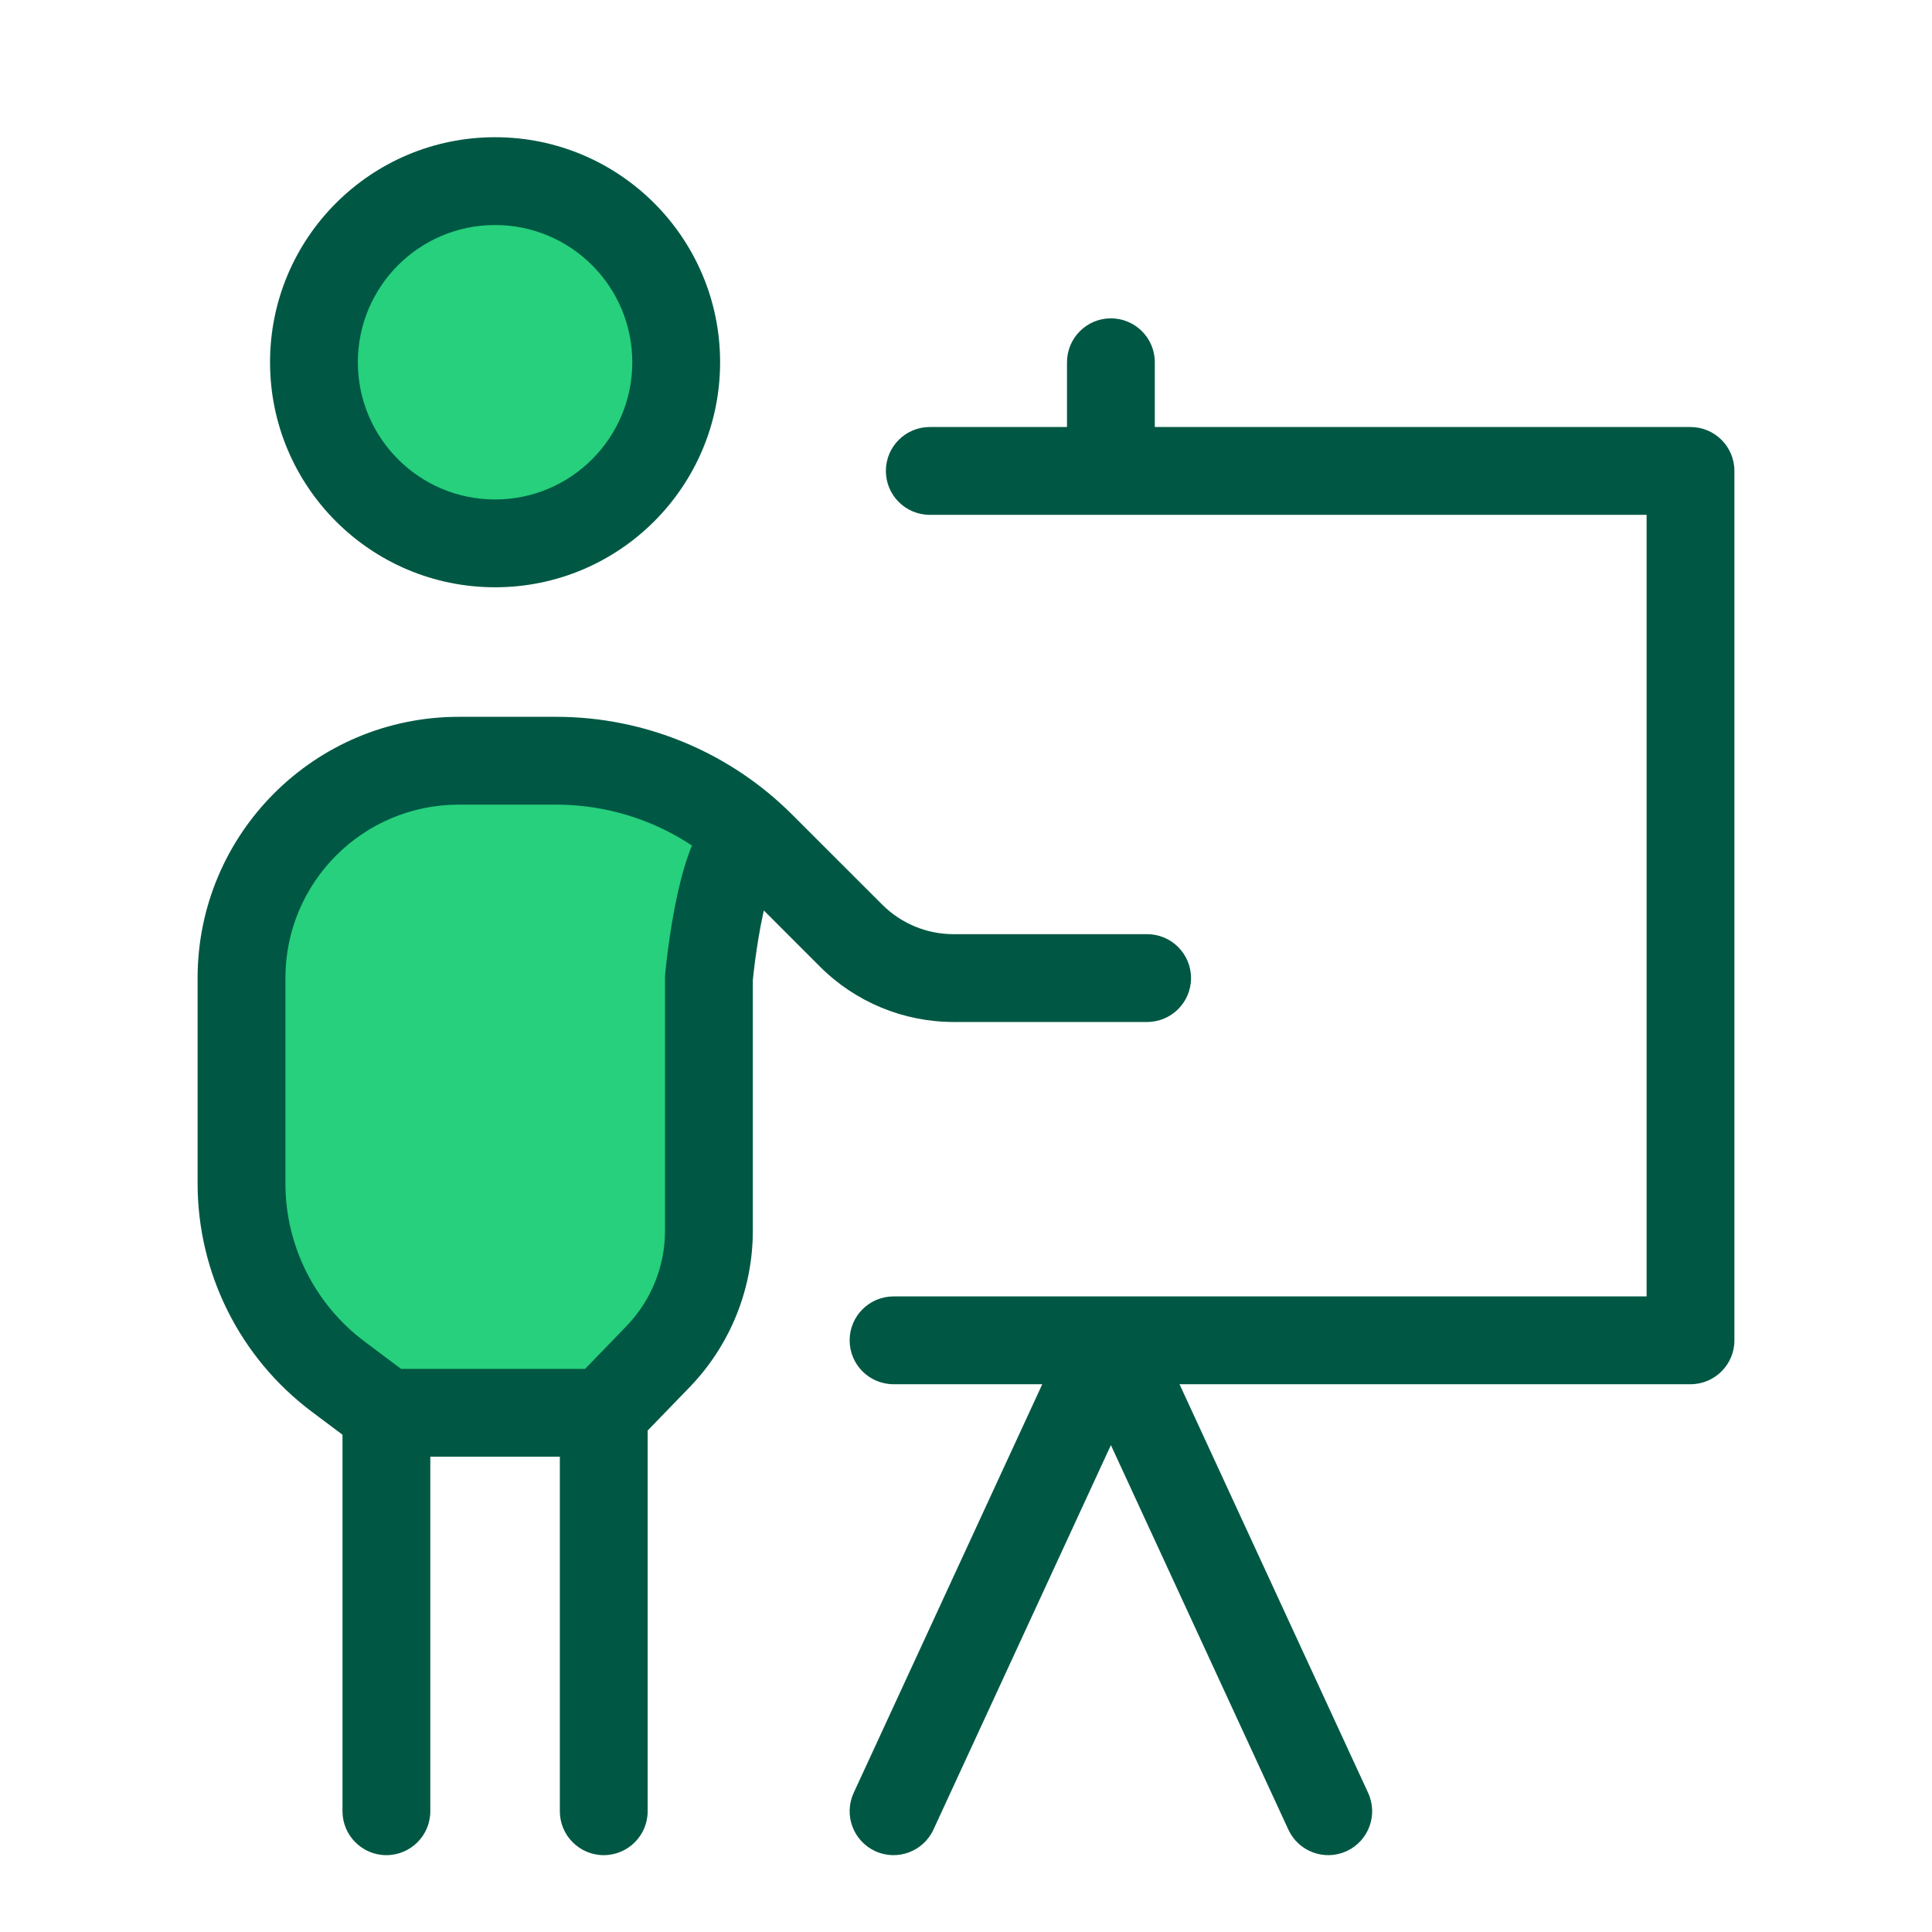
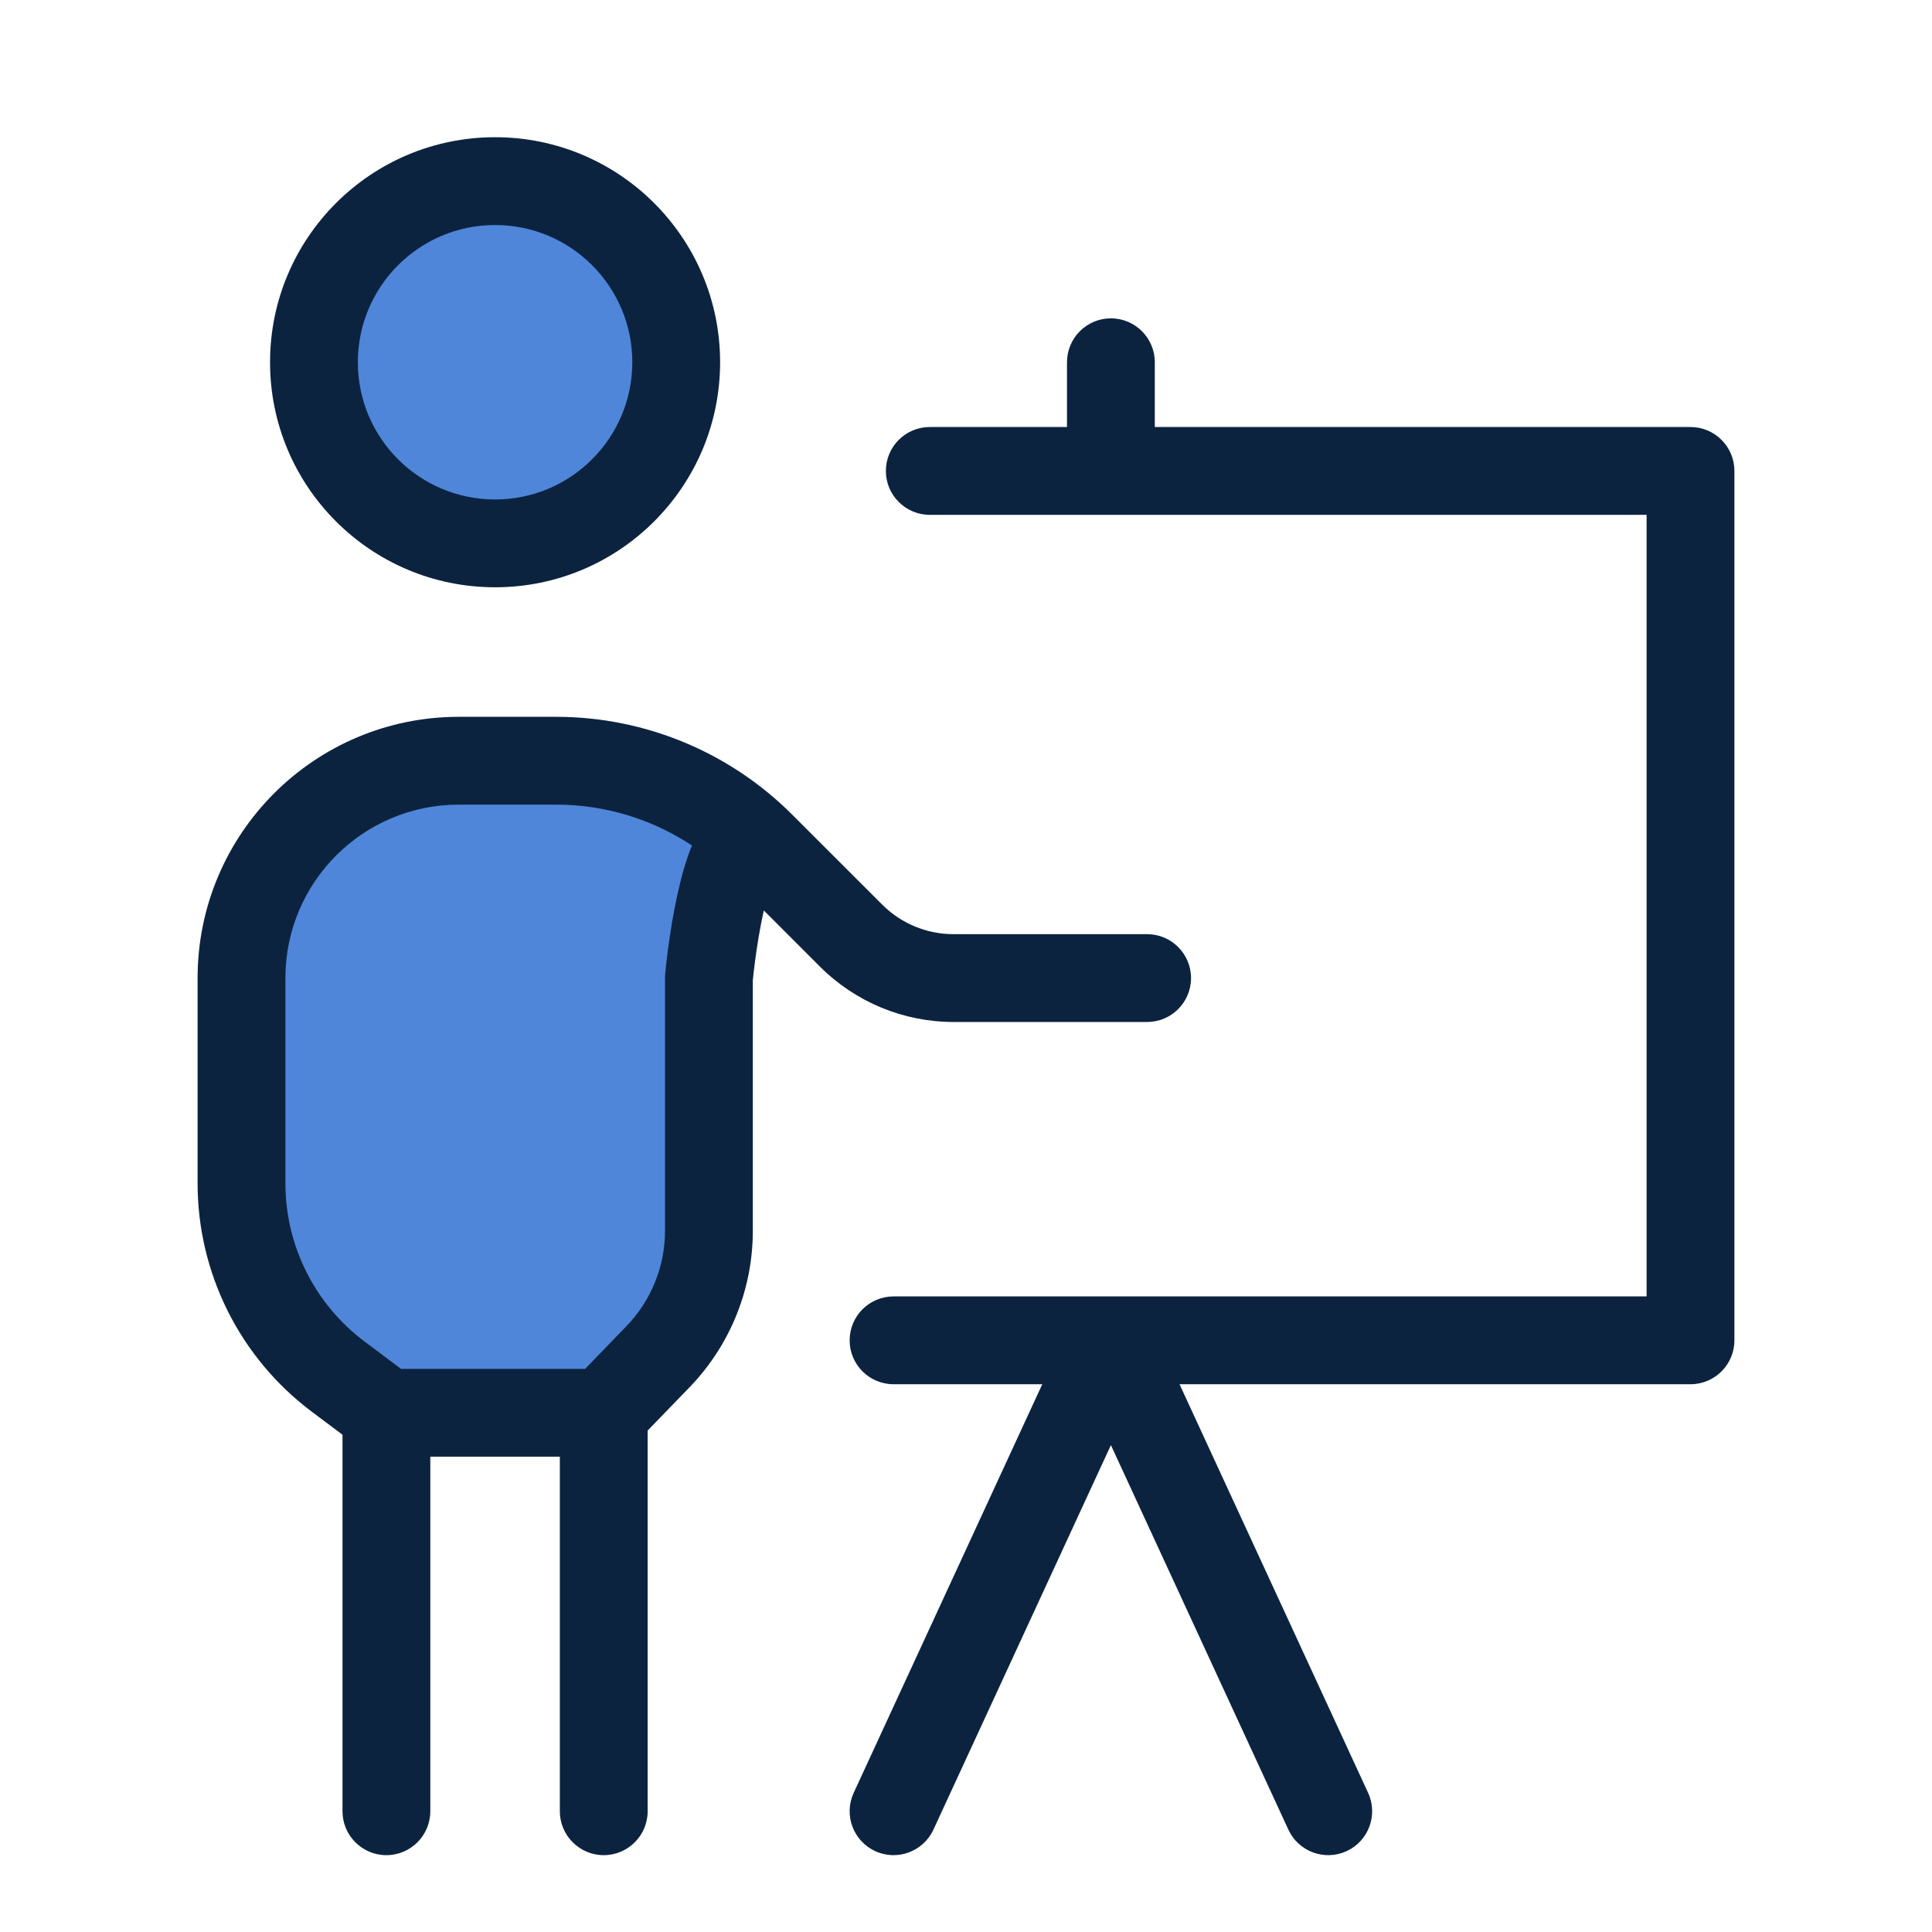
<svg xmlns="http://www.w3.org/2000/svg" width="44" height="44" viewBox="0 0 44 44" fill="none">
-   <path d="M15.4 8.25C15.4 10.528 13.553 12.375 11.275 12.375C8.997 12.375 7.15 10.528 7.15 8.25C7.15 5.972 8.997 4.125 11.275 4.125C13.553 4.125 15.4 5.972 15.4 8.25Z" fill="#26D07C" />
-   <path d="M12.666 17.325H10.45C7.716 17.325 5.5 19.541 5.5 22.275V26.95C5.5 28.681 6.315 30.311 7.7 31.35L8.8 32.175H13.75L14.984 30.899C15.728 30.13 16.145 29.102 16.145 28.031V22.275C16.27 20.998 16.683 18.608 17.333 19.258C16.095 18.02 14.417 17.325 12.666 17.325Z" fill="#26D07C" />
-   <path d="M26.125 23.275C26.677 23.275 27.125 22.827 27.125 22.275C27.125 21.723 26.677 21.275 26.125 21.275V22.275V23.275ZM19.384 21.308L18.676 22.016L19.384 21.308ZM17.333 19.258L18.04 18.551L17.333 19.258ZM7.8 41.25C7.8 41.802 8.248 42.25 8.8 42.25C9.352 42.25 9.8 41.802 9.8 41.25H8.8H7.8ZM12.75 41.25C12.75 41.802 13.198 42.25 13.75 42.25C14.302 42.25 14.75 41.802 14.75 41.25H13.75H12.75ZM19.442 40.831C19.211 41.332 19.43 41.926 19.931 42.158C20.432 42.389 21.026 42.17 21.258 41.669L20.35 41.25L19.442 40.831ZM29.342 41.669C29.573 42.17 30.168 42.389 30.669 42.158C31.171 41.926 31.389 41.332 31.158 40.831L30.25 41.25L29.342 41.669ZM20.35 29.525C19.798 29.525 19.35 29.973 19.35 30.525C19.35 31.077 19.798 31.525 20.35 31.525V30.525V29.525ZM38.5 30.525V31.525C39.052 31.525 39.5 31.077 39.5 30.525H38.5ZM38.5 10.725H39.5C39.5 10.173 39.052 9.725 38.5 9.725V10.725ZM21.175 9.725C20.623 9.725 20.175 10.173 20.175 10.725C20.175 11.277 20.623 11.725 21.175 11.725V10.725V9.725ZM26.3 8.25C26.3 7.698 25.852 7.25 25.3 7.25C24.748 7.25 24.3 7.698 24.3 8.25H25.3H26.3ZM16.145 22.275L15.149 22.177C15.146 22.21 15.145 22.242 15.145 22.275H16.145ZM14.984 30.899L15.703 31.595L15.703 31.595L14.984 30.899ZM7.7 31.35L7.1 32.15H7.1L7.7 31.35ZM15.4 8.25H14.4C14.4 9.976 13.001 11.375 11.275 11.375V12.375V13.375C14.105 13.375 16.4 11.081 16.4 8.25H15.4ZM11.275 12.375V11.375C9.549 11.375 8.15 9.976 8.15 8.25H7.15H6.15C6.15 11.081 8.445 13.375 11.275 13.375V12.375ZM7.15 8.25H8.15C8.15 6.524 9.549 5.125 11.275 5.125V4.125V3.125C8.445 3.125 6.15 5.42 6.15 8.25H7.15ZM11.275 4.125V5.125C13.001 5.125 14.4 6.524 14.4 8.25H15.4H16.4C16.4 5.42 14.105 3.125 11.275 3.125V4.125ZM26.125 22.275V21.275H21.717V22.275V23.275H26.125V22.275ZM19.384 21.308L20.091 20.601L18.04 18.551L17.333 19.258L16.626 19.965L18.676 22.016L19.384 21.308ZM12.666 17.325V16.325H10.45V17.325V18.325H12.666V17.325ZM5.5 22.275H4.5V26.95H5.5H6.5V22.275H5.5ZM7.7 31.35L7.1 32.15L8.2 32.975L8.8 32.175L9.4 31.375L8.3 30.55L7.7 31.35ZM8.8 32.175H7.8V41.25H8.8H9.8V32.175H8.8ZM13.75 41.25H14.75V32.175H13.75H12.75V41.25H13.75ZM20.35 41.25L21.258 41.669L26.208 30.944L25.3 30.525L24.392 30.106L19.442 40.831L20.35 41.25ZM25.3 30.525L24.392 30.944L29.342 41.669L30.25 41.25L31.158 40.831L26.208 30.106L25.3 30.525ZM20.35 30.525V31.525H25.3V30.525V29.525H20.35V30.525ZM25.3 30.525V31.525H38.5V30.525V29.525H25.3V30.525ZM38.5 30.525H39.5V10.725H38.5H37.5V30.525H38.5ZM38.5 10.725V9.725H25.3V10.725V11.725H38.5V10.725ZM25.3 10.725V9.725H21.175V10.725V11.725H25.3V10.725ZM25.3 10.725H26.3V8.25H25.3H24.3V10.725H25.3ZM10.45 17.325V16.325C7.164 16.325 4.5 18.989 4.5 22.275H5.5H6.5C6.5 20.093 8.268 18.325 10.45 18.325V17.325ZM17.333 19.258L18.04 18.551C16.615 17.126 14.682 16.325 12.666 16.325V17.325V18.325C14.151 18.325 15.576 18.915 16.626 19.965L17.333 19.258ZM21.717 22.275V21.275C21.107 21.275 20.522 21.033 20.091 20.601L19.384 21.308L18.676 22.016C19.483 22.822 20.576 23.275 21.717 23.275V22.275ZM13.75 32.175L14.469 32.87L15.703 31.595L14.984 30.899L14.265 30.204L13.031 31.48L13.75 32.175ZM16.145 28.031H17.145V22.275H16.145H15.145V28.031H16.145ZM16.145 22.275L17.14 22.372C17.2 21.759 17.327 20.915 17.501 20.328C17.598 19.998 17.667 19.906 17.646 19.93C17.628 19.952 17.474 20.123 17.176 20.146C16.855 20.17 16.663 20.003 16.626 19.965L17.333 19.258L18.04 18.551C17.84 18.351 17.493 18.116 17.025 18.151C16.579 18.185 16.285 18.447 16.135 18.621C15.85 18.95 15.686 19.413 15.583 19.76C15.356 20.525 15.214 21.514 15.149 22.177L16.145 22.275ZM13.75 32.175V31.175H8.8V32.175V33.175H13.75V32.175ZM14.984 30.899L15.703 31.595C16.628 30.639 17.145 29.361 17.145 28.031H16.145H15.145C15.145 28.842 14.829 29.621 14.265 30.204L14.984 30.899ZM5.5 26.95H4.5C4.5 28.996 5.463 30.922 7.1 32.15L7.7 31.35L8.3 30.55C7.167 29.7 6.5 28.366 6.5 26.95H5.5Z" fill="#005844" />
+   <path d="M15.4 8.25C15.4 10.528 13.553 12.375 11.275 12.375C8.997 12.375 7.15 10.528 7.15 8.25C7.15 5.972 8.997 4.125 11.275 4.125C13.553 4.125 15.4 5.972 15.4 8.25Z" fill="#4F86D9" />
+   <path d="M12.666 17.325H10.45C7.716 17.325 5.5 19.541 5.5 22.275V26.95C5.5 28.681 6.315 30.311 7.7 31.35L8.8 32.175H13.75L14.984 30.899C15.728 30.13 16.145 29.102 16.145 28.031V22.275C16.27 20.998 16.683 18.608 17.333 19.258C16.095 18.02 14.417 17.325 12.666 17.325Z" fill="#4F86D9" />
+   <path d="M26.125 23.275C26.677 23.275 27.125 22.827 27.125 22.275C27.125 21.723 26.677 21.275 26.125 21.275V22.275V23.275ZM19.384 21.308L18.676 22.016L19.384 21.308ZM17.333 19.258L18.04 18.551L17.333 19.258ZM7.8 41.25C7.8 41.802 8.248 42.25 8.8 42.25C9.352 42.25 9.8 41.802 9.8 41.25H8.8H7.8ZM12.75 41.25C12.75 41.802 13.198 42.25 13.75 42.25C14.302 42.25 14.75 41.802 14.75 41.25H13.75H12.75ZM19.442 40.831C19.211 41.332 19.43 41.926 19.931 42.158C20.432 42.389 21.026 42.17 21.258 41.669L20.35 41.25L19.442 40.831ZM29.342 41.669C29.573 42.17 30.168 42.389 30.669 42.158C31.171 41.926 31.389 41.332 31.158 40.831L30.25 41.25L29.342 41.669ZM20.35 29.525C19.798 29.525 19.35 29.973 19.35 30.525C19.35 31.077 19.798 31.525 20.35 31.525V30.525V29.525ZM38.5 30.525V31.525C39.052 31.525 39.5 31.077 39.5 30.525H38.5ZM38.5 10.725H39.5C39.5 10.173 39.052 9.725 38.5 9.725V10.725ZM21.175 9.725C20.623 9.725 20.175 10.173 20.175 10.725C20.175 11.277 20.623 11.725 21.175 11.725V10.725V9.725ZM26.3 8.25C26.3 7.698 25.852 7.25 25.3 7.25C24.748 7.25 24.3 7.698 24.3 8.25H25.3H26.3ZM16.145 22.275L15.149 22.177C15.146 22.21 15.145 22.242 15.145 22.275H16.145ZM14.984 30.899L15.703 31.595L15.703 31.595L14.984 30.899ZM7.7 31.35L7.1 32.15H7.1L7.7 31.35ZM15.4 8.25H14.4C14.4 9.976 13.001 11.375 11.275 11.375V12.375V13.375C14.105 13.375 16.4 11.081 16.4 8.25H15.4ZM11.275 12.375V11.375C9.549 11.375 8.15 9.976 8.15 8.25H7.15H6.15C6.15 11.081 8.445 13.375 11.275 13.375V12.375ZM7.15 8.25H8.15C8.15 6.524 9.549 5.125 11.275 5.125V4.125V3.125C8.445 3.125 6.15 5.42 6.15 8.25H7.15ZM11.275 4.125V5.125C13.001 5.125 14.4 6.524 14.4 8.25H15.4H16.4C16.4 5.42 14.105 3.125 11.275 3.125V4.125ZM26.125 22.275V21.275H21.717V22.275V23.275H26.125V22.275ZM19.384 21.308L20.091 20.601L18.04 18.551L17.333 19.258L16.626 19.965L18.676 22.016L19.384 21.308ZM12.666 17.325V16.325H10.45V17.325V18.325H12.666V17.325ZM5.5 22.275H4.5V26.95H5.5H6.5V22.275H5.5ZM7.7 31.35L7.1 32.15L8.2 32.975L8.8 32.175L9.4 31.375L8.3 30.55L7.7 31.35ZM8.8 32.175H7.8V41.25H8.8H9.8V32.175H8.8ZM13.75 41.25H14.75V32.175H13.75H12.75V41.25H13.75ZM20.35 41.25L21.258 41.669L26.208 30.944L25.3 30.525L24.392 30.106L19.442 40.831L20.35 41.25ZM25.3 30.525L24.392 30.944L29.342 41.669L30.25 41.25L31.158 40.831L26.208 30.106L25.3 30.525ZM20.35 30.525V31.525H25.3V30.525V29.525H20.35V30.525ZM25.3 30.525V31.525H38.5V30.525V29.525H25.3V30.525ZM38.5 30.525H39.5V10.725H38.5H37.5V30.525H38.5ZM38.5 10.725V9.725H25.3V10.725V11.725H38.5V10.725ZM25.3 10.725V9.725H21.175V10.725V11.725H25.3V10.725ZM25.3 10.725H26.3V8.25H25.3H24.3V10.725H25.3ZM10.45 17.325V16.325C7.164 16.325 4.5 18.989 4.5 22.275H5.5H6.5C6.5 20.093 8.268 18.325 10.45 18.325V17.325ZM17.333 19.258L18.04 18.551C16.615 17.126 14.682 16.325 12.666 16.325V17.325V18.325C14.151 18.325 15.576 18.915 16.626 19.965L17.333 19.258ZM21.717 22.275V21.275C21.107 21.275 20.522 21.033 20.091 20.601L19.384 21.308L18.676 22.016C19.483 22.822 20.576 23.275 21.717 23.275V22.275ZM13.75 32.175L14.469 32.87L15.703 31.595L14.984 30.899L14.265 30.204L13.031 31.48L13.75 32.175ZM16.145 28.031H17.145V22.275H16.145H15.145V28.031H16.145ZM16.145 22.275L17.14 22.372C17.2 21.759 17.327 20.915 17.501 20.328C17.598 19.998 17.667 19.906 17.646 19.93C17.628 19.952 17.474 20.123 17.176 20.146C16.855 20.17 16.663 20.003 16.626 19.965L17.333 19.258L18.04 18.551C17.84 18.351 17.493 18.116 17.025 18.151C16.579 18.185 16.285 18.447 16.135 18.621C15.85 18.95 15.686 19.413 15.583 19.76C15.356 20.525 15.214 21.514 15.149 22.177L16.145 22.275ZM13.75 32.175V31.175H8.8V32.175V33.175H13.75V32.175ZM14.984 30.899L15.703 31.595C16.628 30.639 17.145 29.361 17.145 28.031H16.145H15.145C15.145 28.842 14.829 29.621 14.265 30.204L14.984 30.899ZM5.5 26.95H4.5C4.5 28.996 5.463 30.922 7.1 32.15L7.7 31.35L8.3 30.55C7.167 29.7 6.5 28.366 6.5 26.95H5.5Z" fill="#0C2340" />
</svg>
